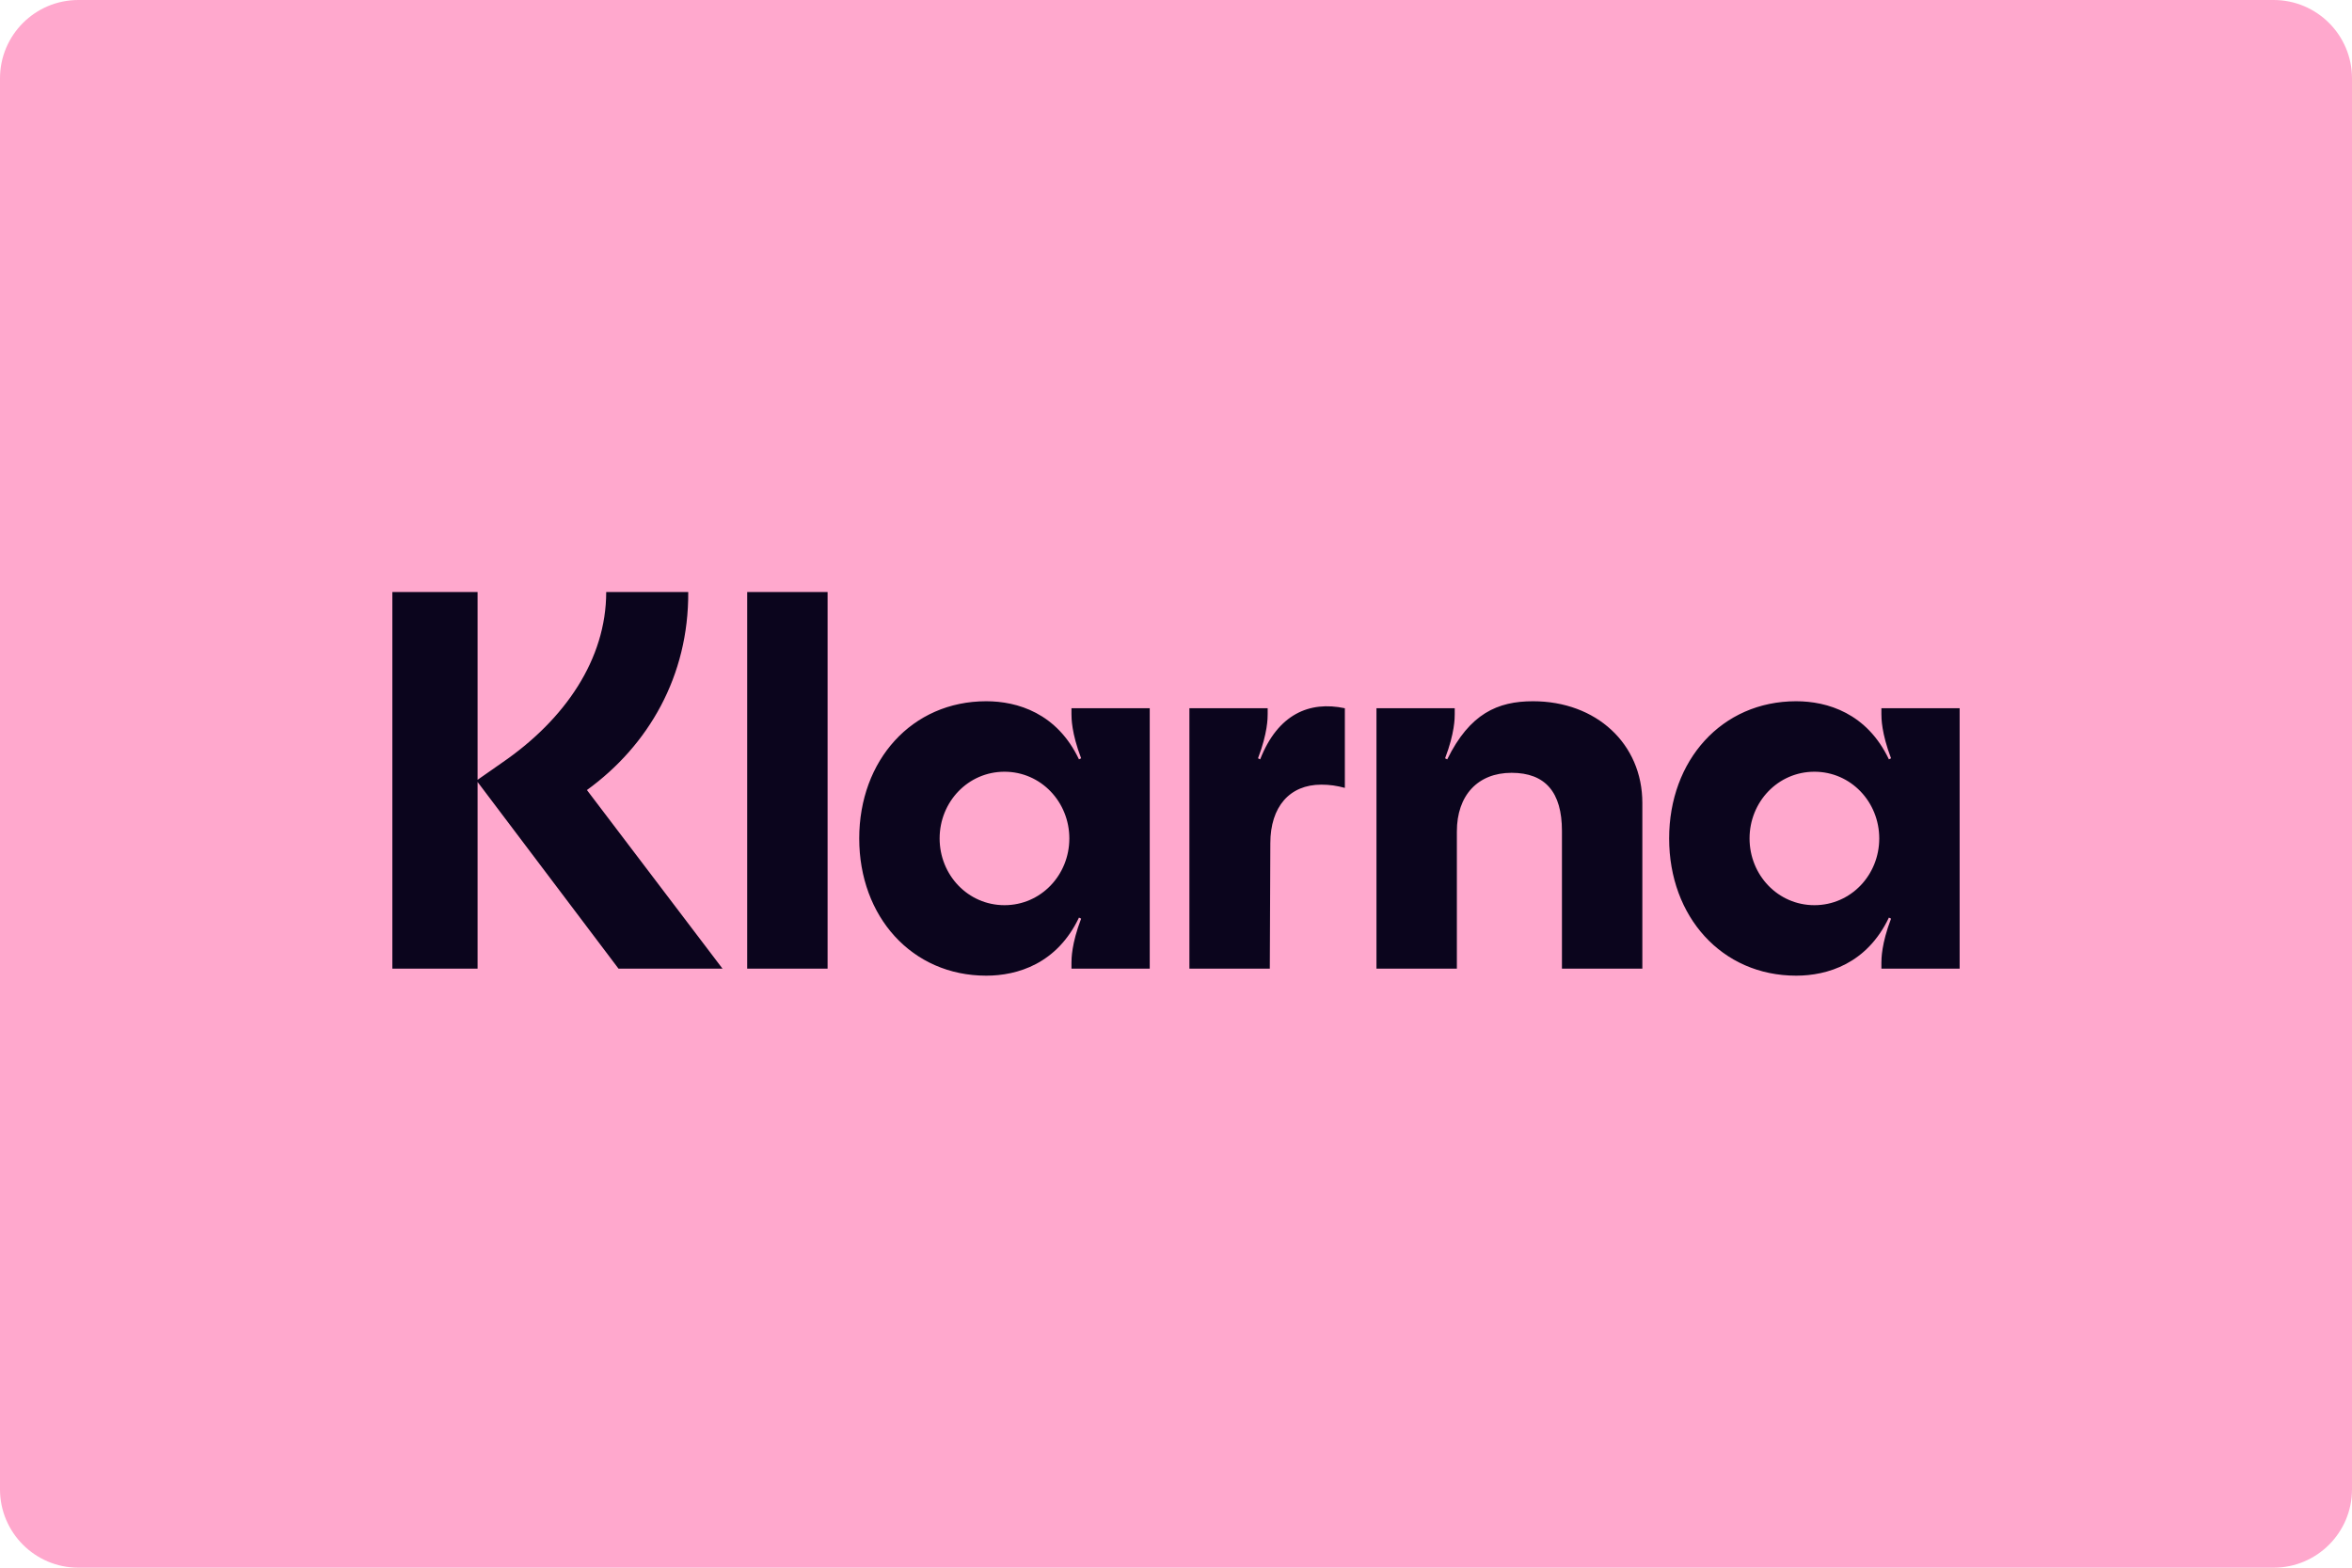
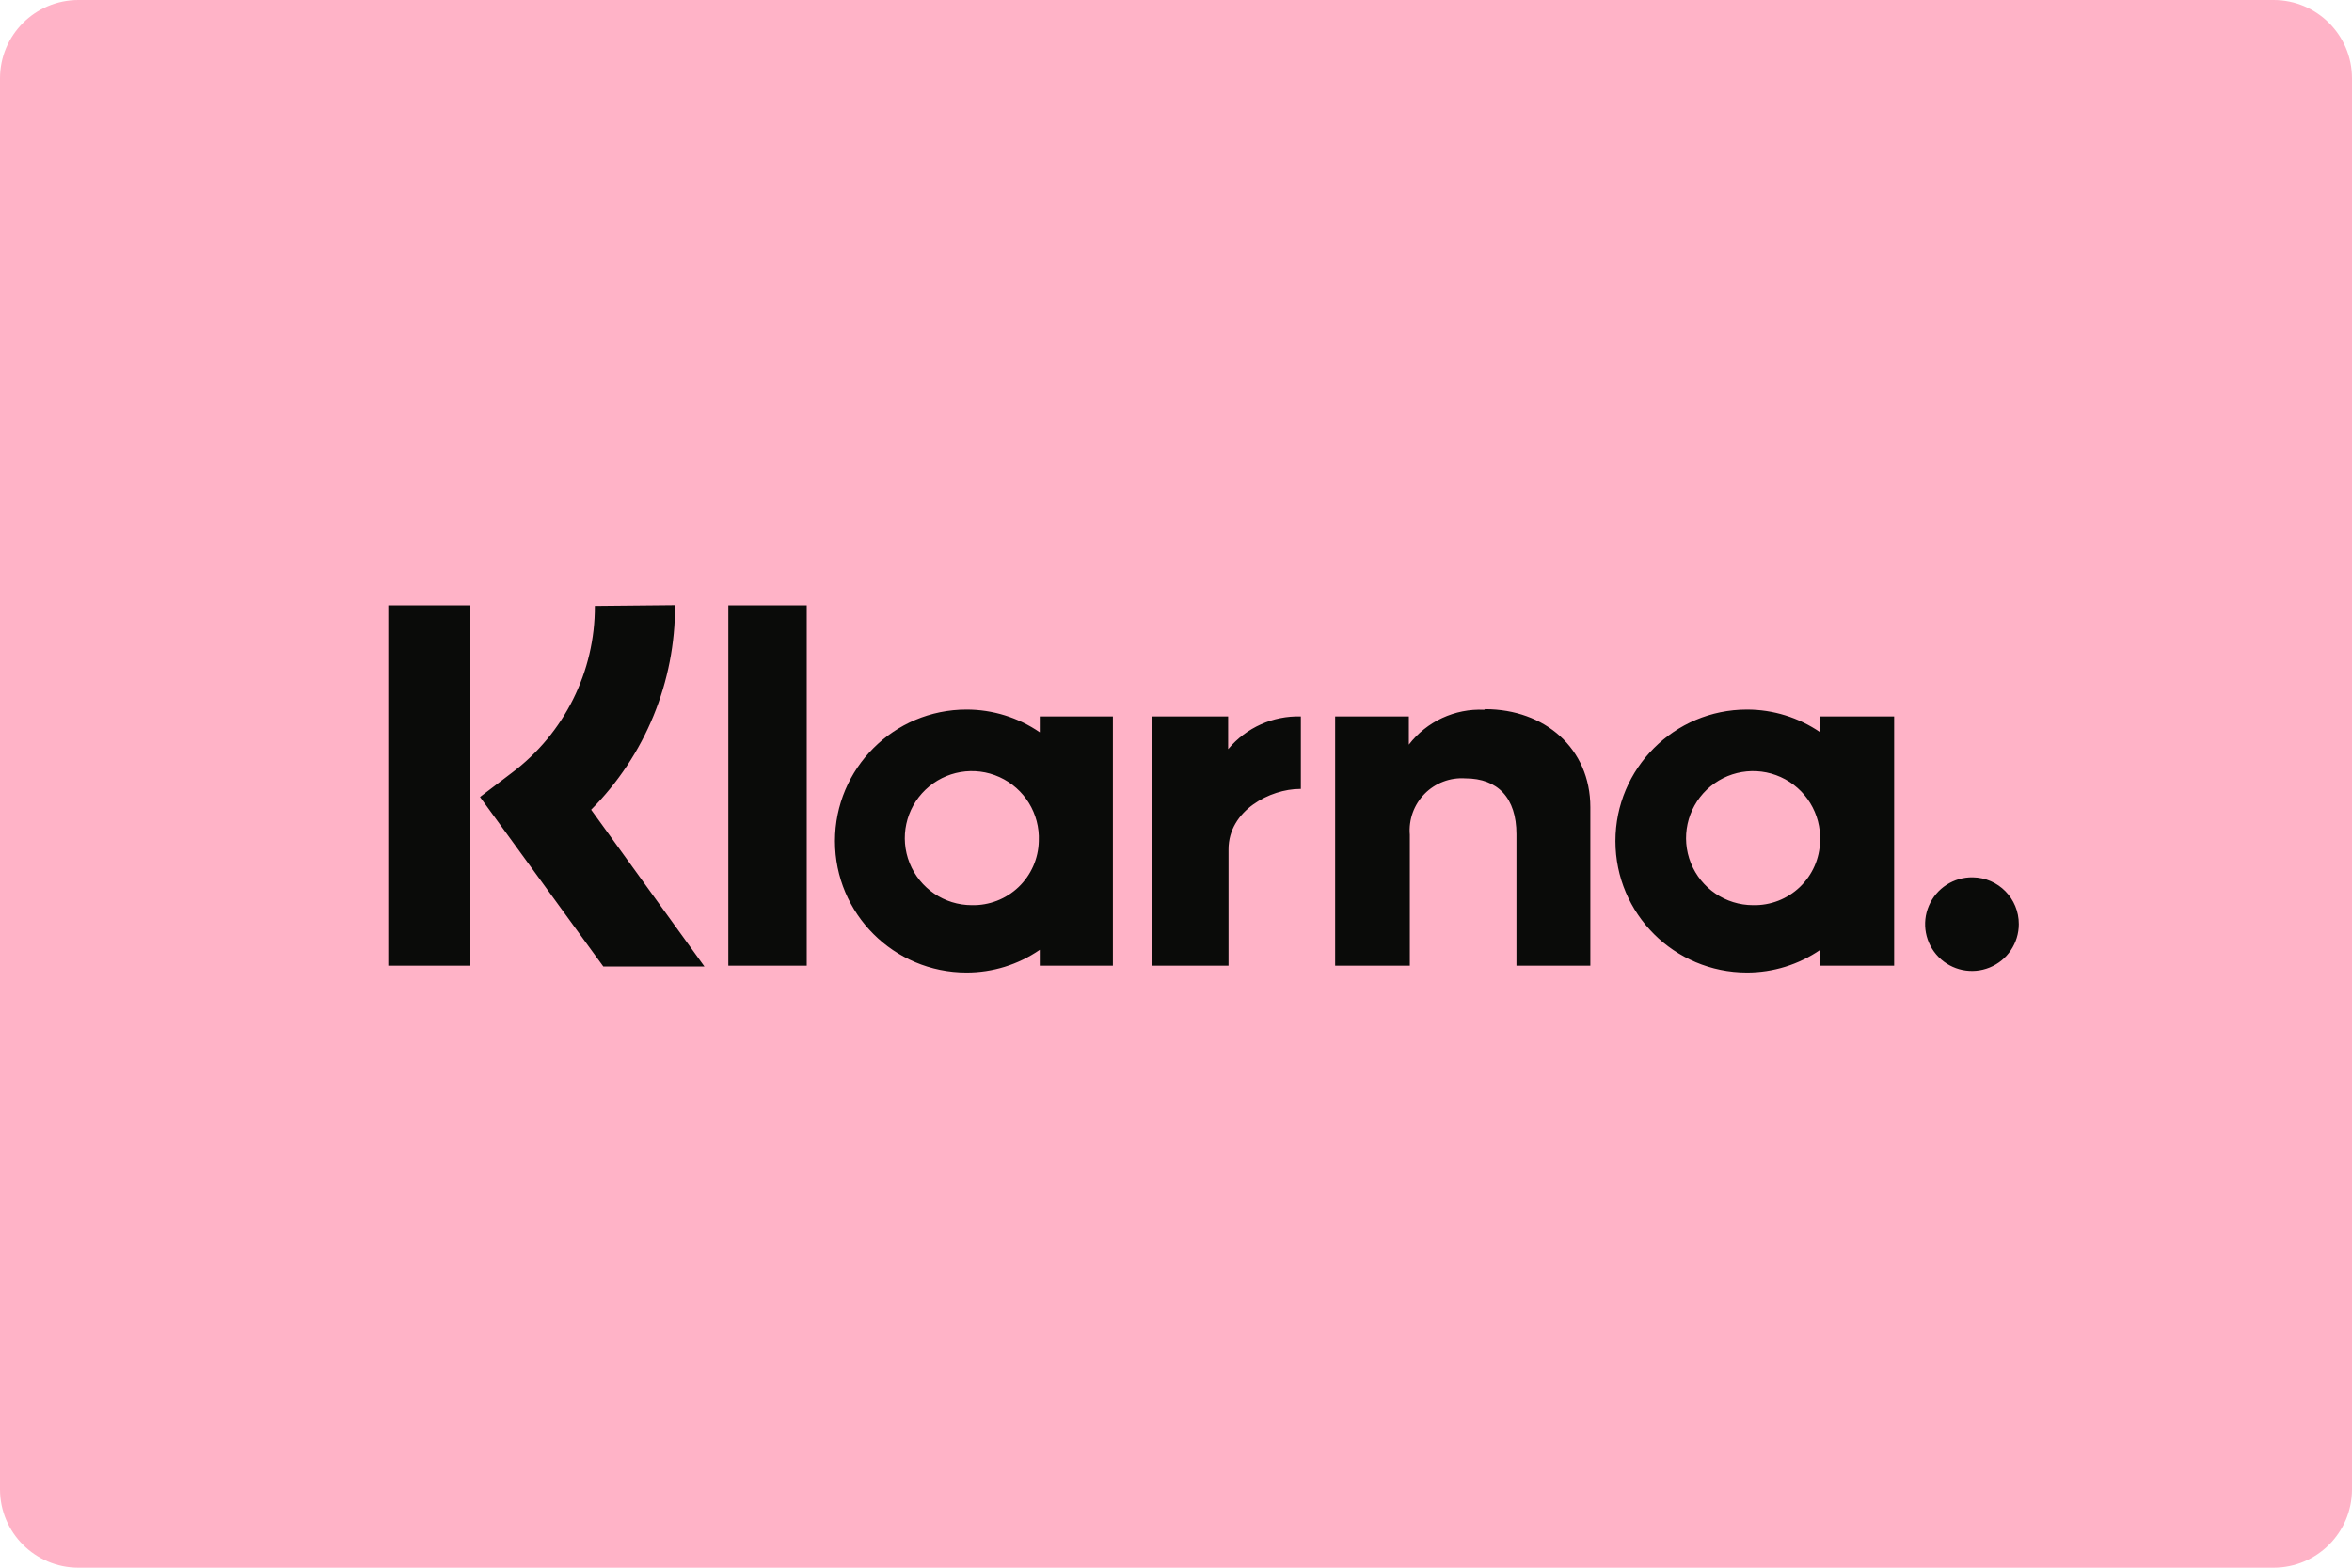
- <svg xmlns="http://www.w3.org/2000/svg" width="120" height="80" viewBox="0 0 120 80" fill="none">
-   <rect width="120" height="80" rx="4" fill="#FFA8CD" />
-   <path d="M92.571 46.192C90.712 46.192 89.263 44.654 89.263 42.787C89.263 40.92 90.712 39.382 92.571 39.382C94.431 39.382 95.88 40.92 95.88 42.787C95.88 44.654 94.431 46.192 92.571 46.192ZM91.641 49.789C93.228 49.789 95.251 49.185 96.373 46.824L96.482 46.879C95.99 48.169 95.99 48.938 95.99 49.13V49.432H99.982V36.142H95.99V36.444C95.99 36.636 95.99 37.405 96.482 38.696L96.373 38.751C95.251 36.389 93.228 35.785 91.641 35.785C87.84 35.785 85.16 38.806 85.16 42.787C85.16 46.769 87.84 49.789 91.641 49.789ZM78.214 35.785C76.409 35.785 74.987 36.416 73.838 38.751L73.729 38.696C74.221 37.405 74.221 36.636 74.221 36.444V36.142H70.228V49.432H74.33V42.43C74.33 40.59 75.397 39.437 77.12 39.437C78.843 39.437 79.691 40.426 79.691 42.403V49.432H83.793V40.975C83.793 37.954 81.441 35.785 78.214 35.785ZM64.294 38.751L64.184 38.696C64.677 37.405 64.677 36.636 64.677 36.444V36.142H60.684V49.432H64.786L64.813 43.034C64.813 41.167 65.798 40.041 67.411 40.041C67.849 40.041 68.204 40.096 68.615 40.206V36.142C66.81 35.758 65.196 36.444 64.294 38.751ZM51.249 46.192C49.389 46.192 47.94 44.654 47.94 42.787C47.94 40.92 49.389 39.382 51.249 39.382C53.108 39.382 54.558 40.92 54.558 42.787C54.558 44.654 53.108 46.192 51.249 46.192ZM50.319 49.789C51.905 49.789 53.929 49.185 55.05 46.824L55.16 46.879C54.667 48.169 54.667 48.938 54.667 49.13V49.432H58.66V36.142H54.667V36.444C54.667 36.636 54.667 37.405 55.16 38.696L55.05 38.751C53.929 36.389 51.905 35.785 50.319 35.785C46.518 35.785 43.838 38.806 43.838 42.787C43.838 46.769 46.518 49.789 50.319 49.789ZM38.122 49.432H42.224V30.211H38.122V49.432ZM35.114 30.211H30.929C30.929 33.643 28.824 36.719 25.624 38.915L24.366 39.794V30.211H20.018V49.432H24.366V39.904L31.558 49.432H36.864L29.945 40.316C33.09 38.037 35.141 34.494 35.114 30.211Z" fill="#0B051D" />
+ <svg xmlns="http://www.w3.org/2000/svg" id="Ebene_1" data-name="Ebene 1" viewBox="0 0 120 80">
+   <defs>
+     <style>.cls-1{fill:#ffb3c7;}.cls-2{fill:#0a0b09;}</style>
+   </defs>
+   <rect class="cls-1" width="120" height="80" rx="4" />
+   <rect class="cls-1" x="10" y="12.22" width="100" height="55.56" rx="9.6" />
+   <path class="cls-2" d="M100.65,44.77A2.39,2.39,0,1,0,103,47.16,2.38,2.38,0,0,0,100.65,44.77Zm-7.79-1.85a3.42,3.42,0,1,0-3.42,3.27A3.34,3.34,0,0,0,92.86,42.92Zm0-6.36h3.78V49.28H92.87v-.81a6.6,6.6,0,0,1-3.74,1.16,6.71,6.71,0,0,1,0-13.42,6.6,6.6,0,0,1,3.74,1.16v-.81Zm-30.2,1.66V36.56H58.8V49.28h3.88V43.34c0-2,2.15-3.08,3.64-3.08h.05v-3.7a4.65,4.65,0,0,0-3.7,1.66ZM53,42.92a3.42,3.42,0,1,0-3.42,3.27A3.34,3.34,0,0,0,53,42.92Zm0-6.36h3.78V49.28H53.05v-.81a6.58,6.58,0,0,1-3.74,1.16,6.71,6.71,0,0,1,0-13.42,6.58,6.58,0,0,1,3.74,1.16v-.81Zm22.72-.34A4.58,4.58,0,0,0,71.88,38V36.56H68.12V49.28h3.81V42.6a2.66,2.66,0,0,1,2.83-2.88c1.66,0,2.61,1,2.61,2.85v6.71h3.77V41.19c0-3-2.33-5-5.37-5ZM37.16,49.28h4V30.89h-4Zm-17.35,0H24V30.89H19.81Zm14.63-18.4a14.7,14.7,0,0,1-4.28,10.44l5.78,8H30.78l-6.29-8.65,1.62-1.23a10.59,10.59,0,0,0,4.24-8.52Z" />
</svg>
